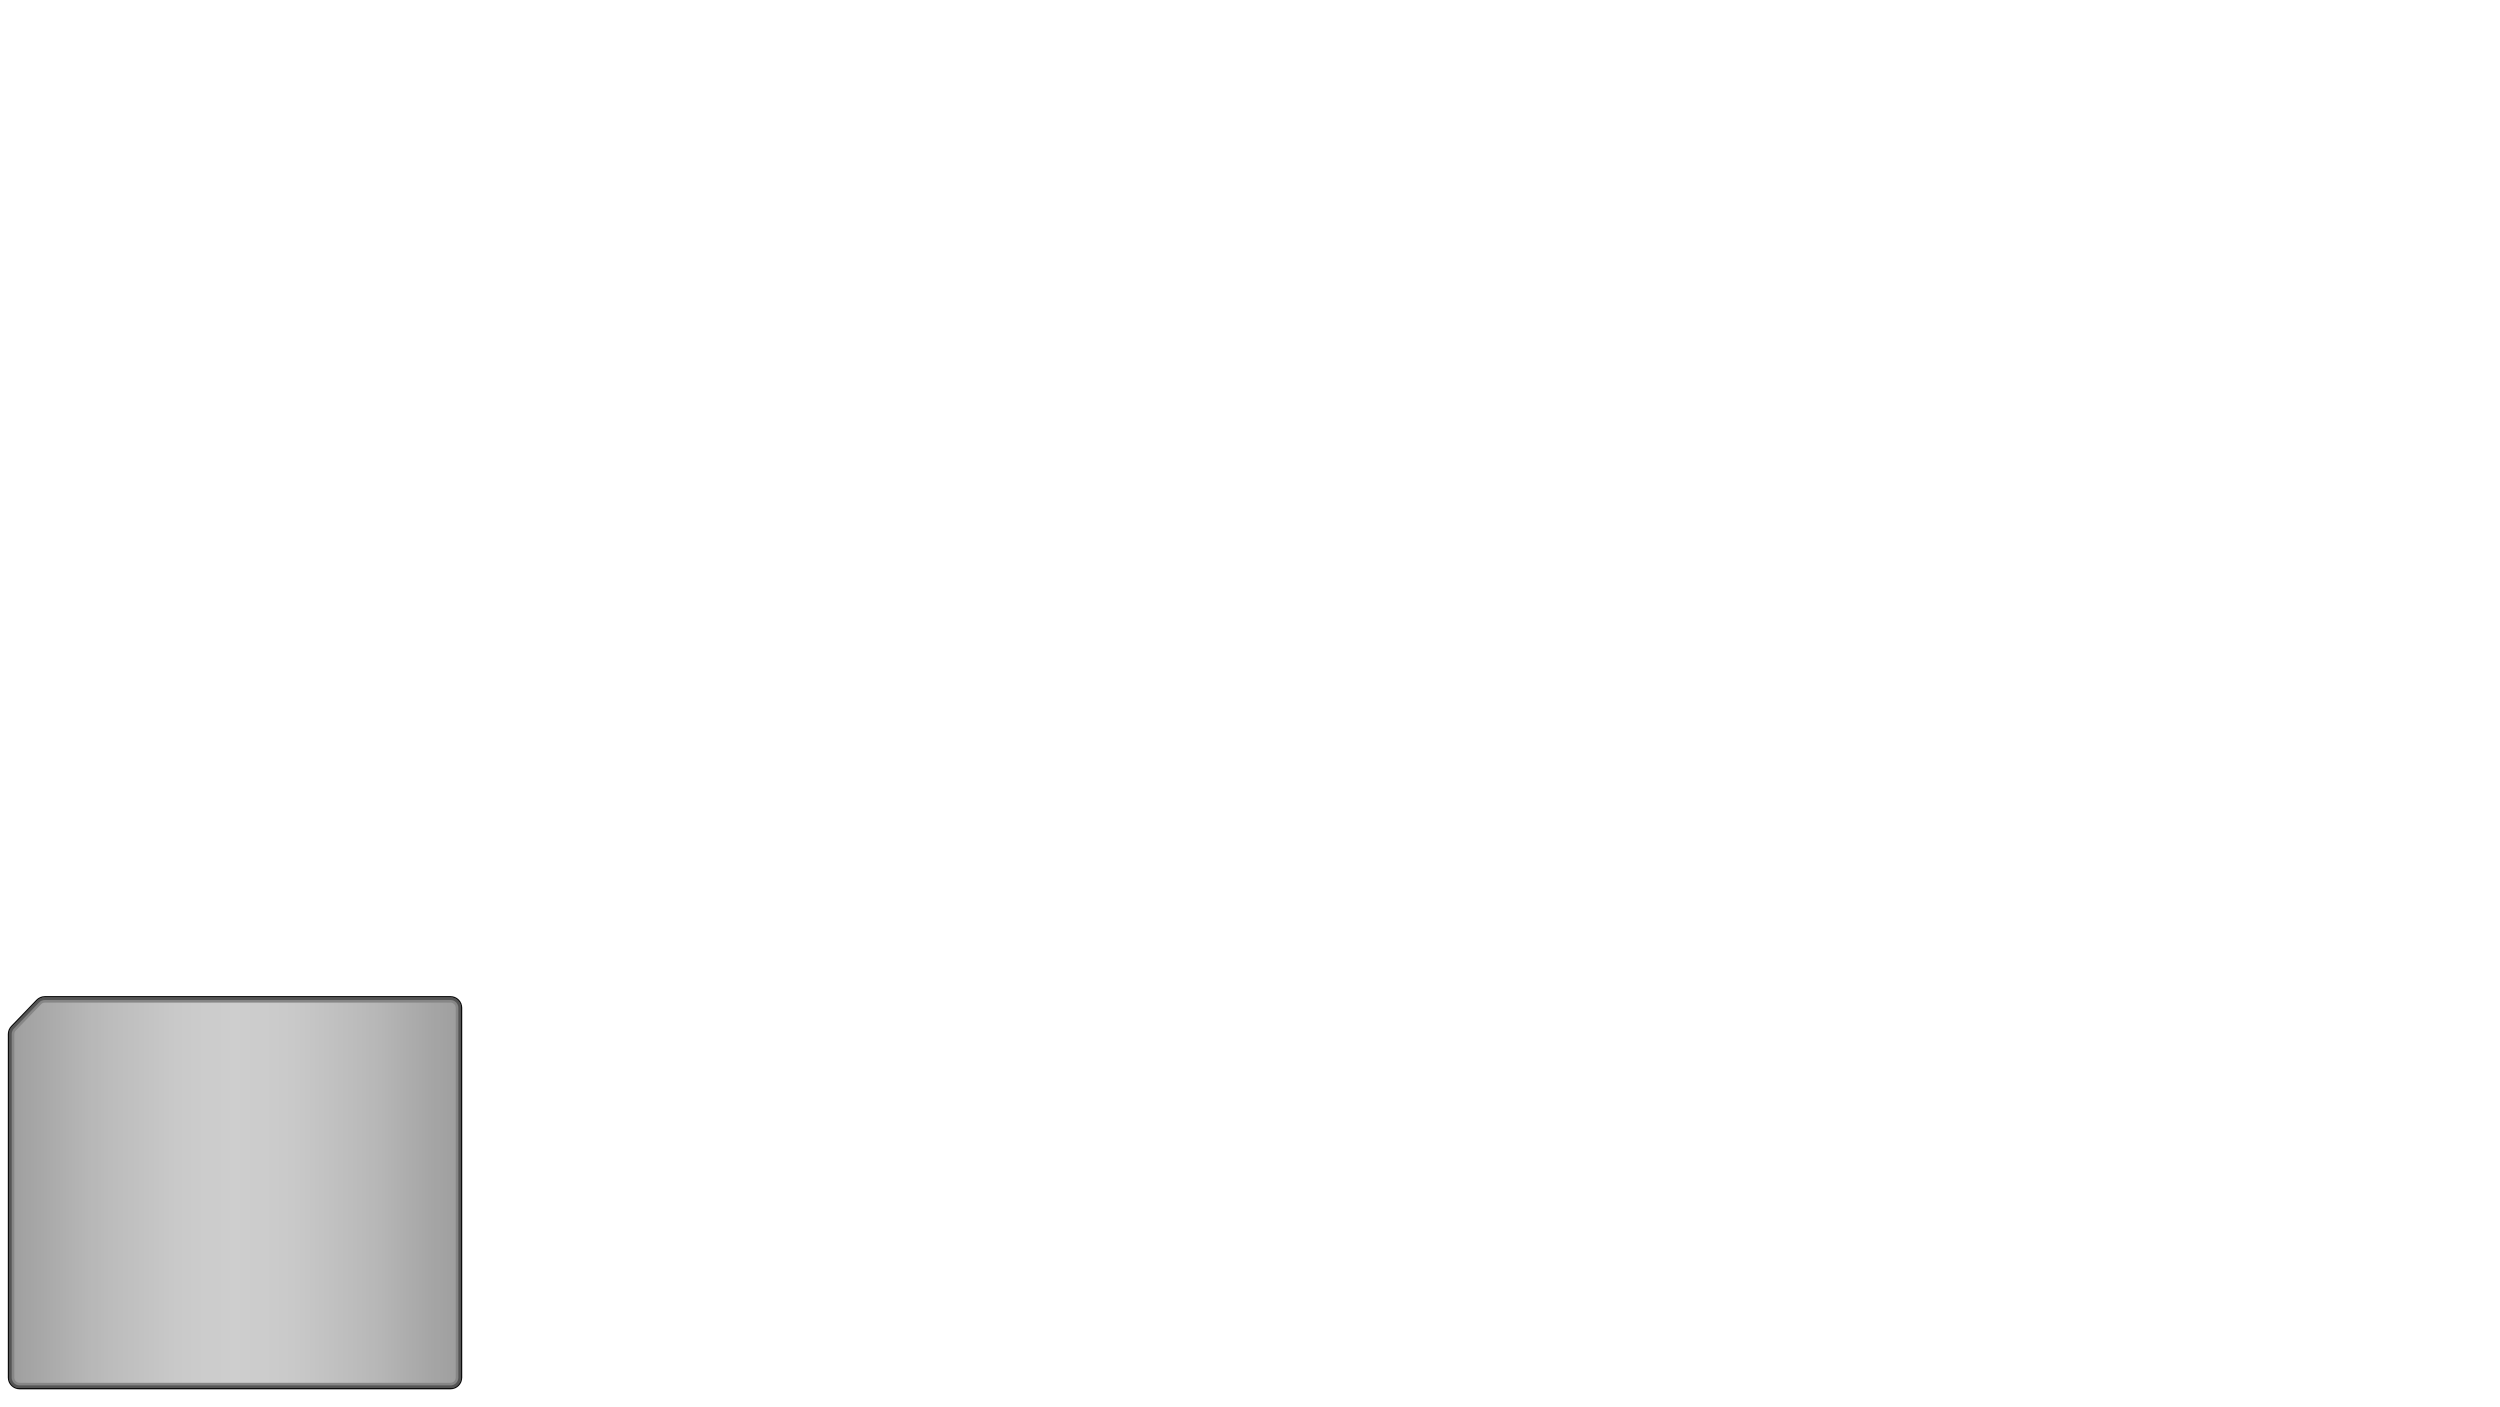
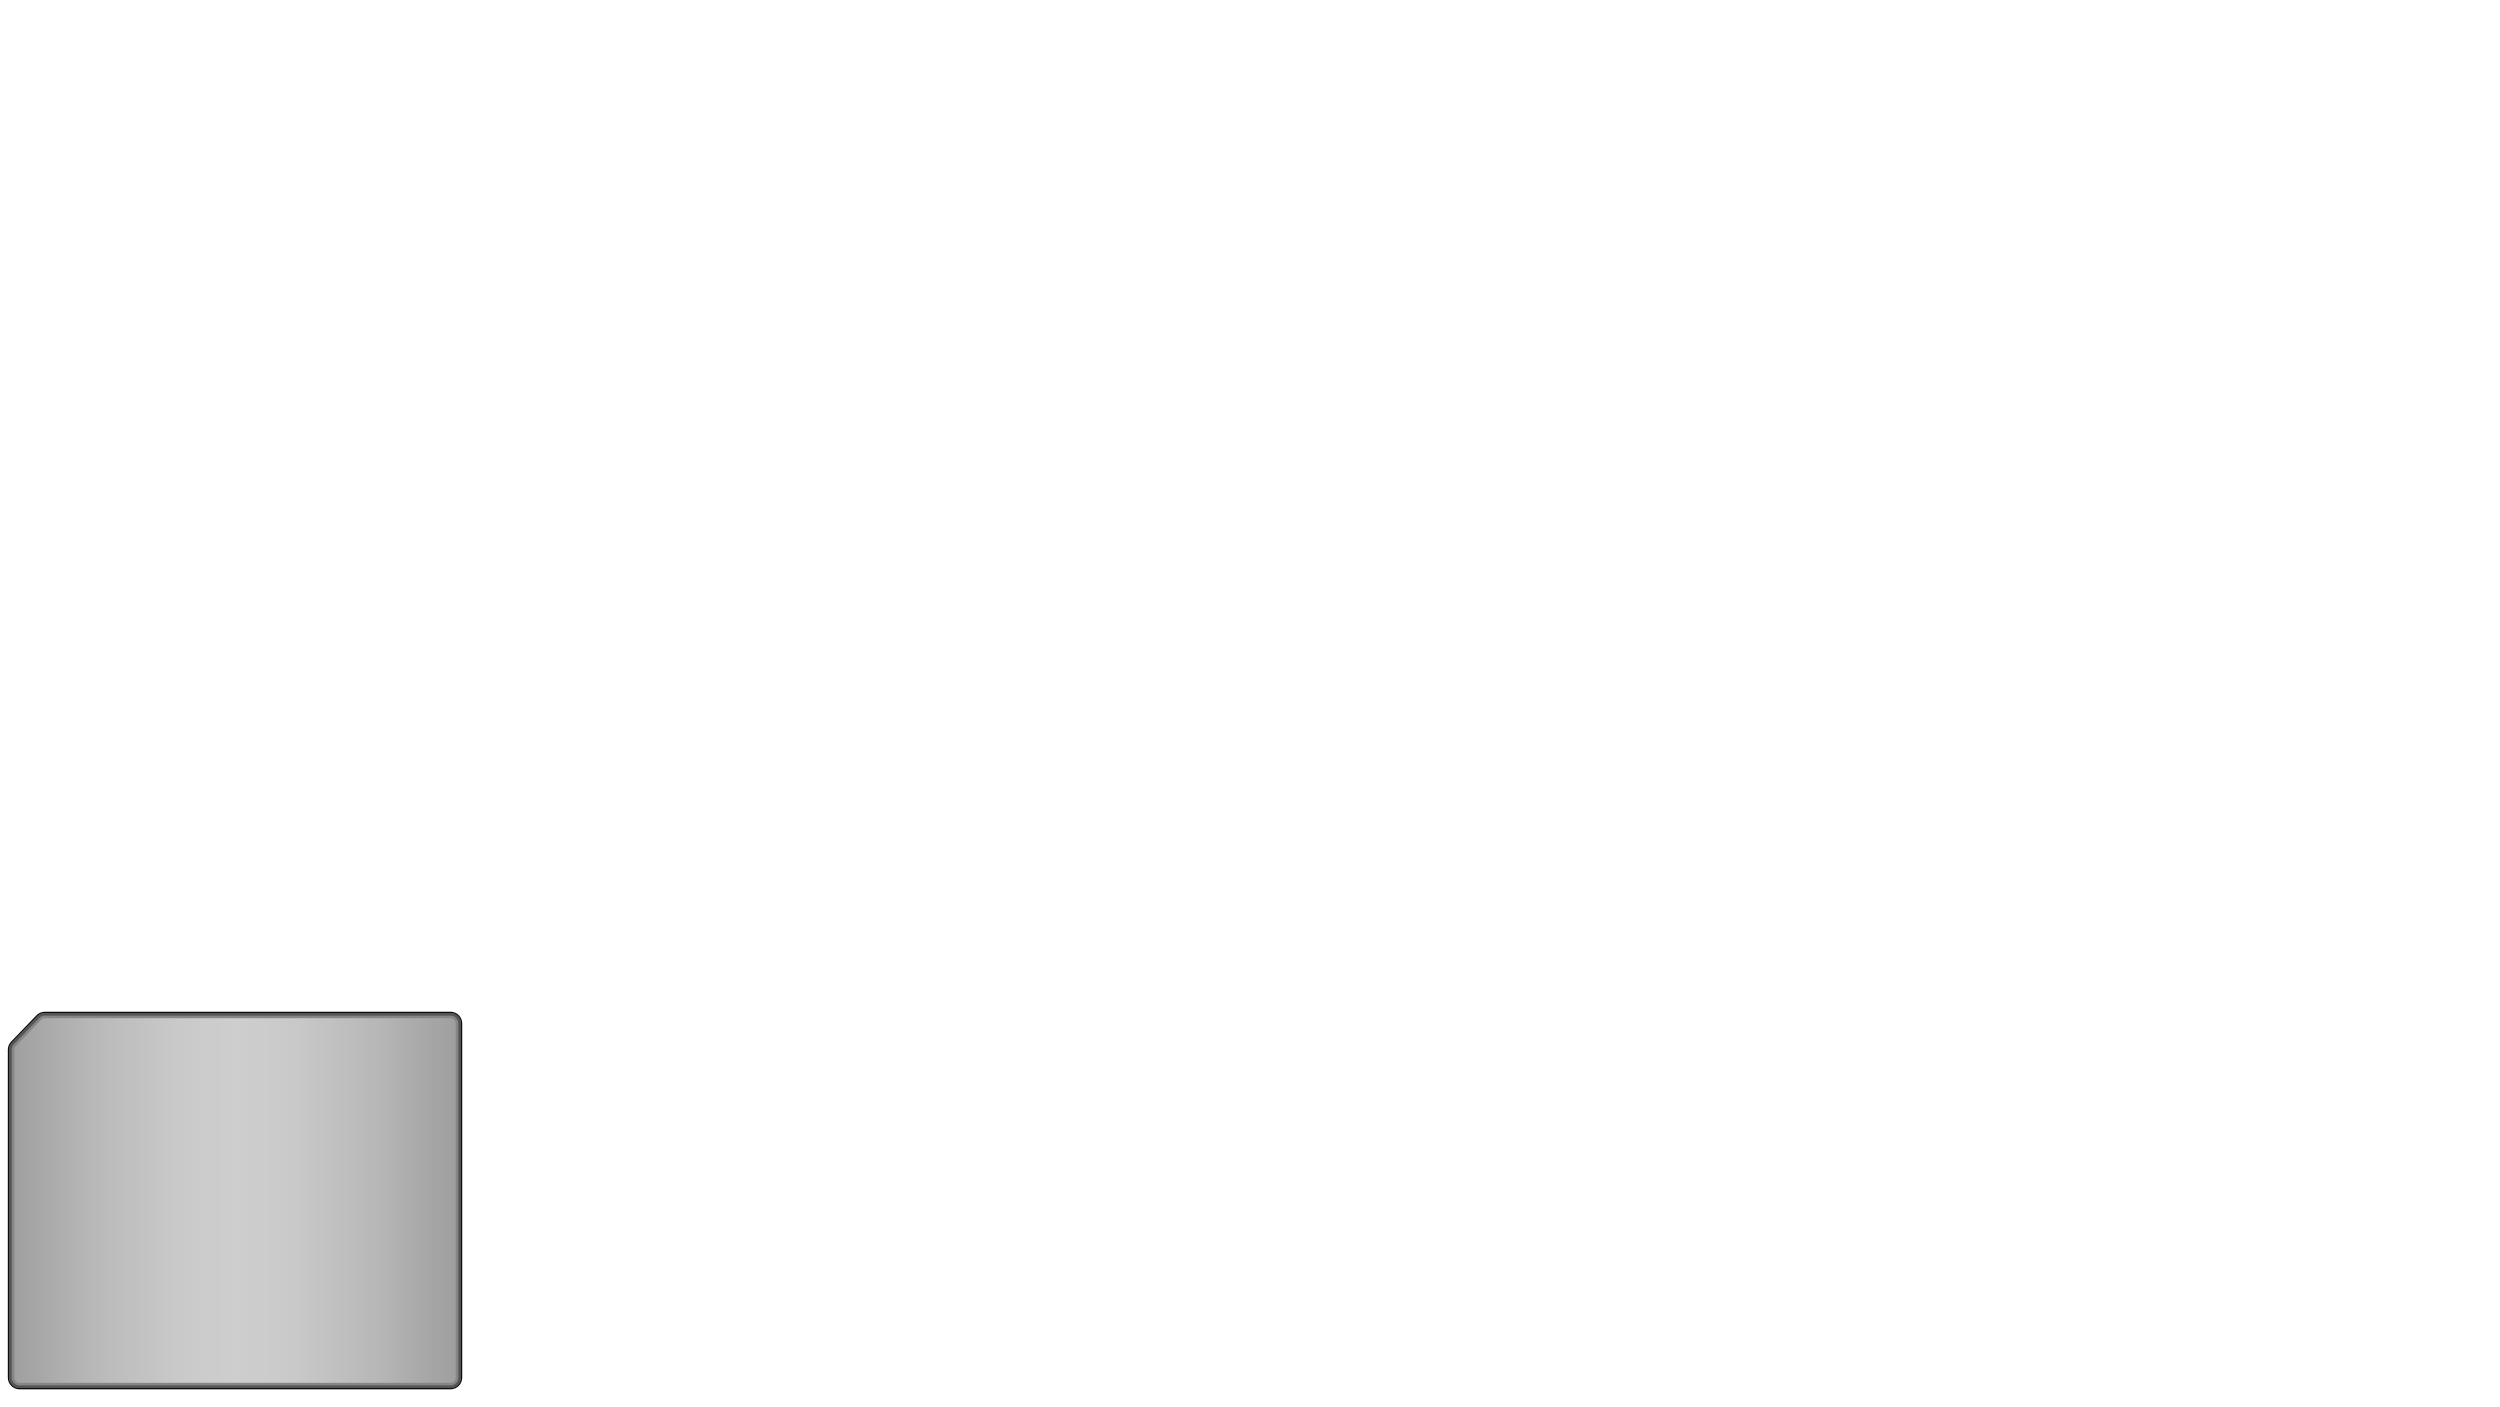
<svg xmlns="http://www.w3.org/2000/svg" id="Individual_Areas" data-name="Individual Areas" viewBox="0 0 1920 1080">
  <defs>
-     <linearGradient id="linear-gradient" x1="9" y1="916" x2="352" y2="916" gradientUnits="userSpaceOnUse">
+     <linearGradient id="eCrit" x1="9" y1="922" x2="352" y2="922" gradientUnits="userSpaceOnUse">
      <stop offset="0" stop-color="#999" />
      <stop offset=".04" stop-color="#a0a0a0" />
      <stop offset=".21" stop-color="#b8b8b8" />
      <stop offset=".37" stop-color="#c6c6c6" />
      <stop offset=".5" stop-color="#ccc" />
      <stop offset=".63" stop-color="#c6c6c6" />
      <stop offset=".79" stop-color="#b7b7b7" />
      <stop offset=".97" stop-color="#9d9d9d" />
      <stop offset="1" stop-color="#999" />
    </linearGradient>
  </defs>
  <g id="Main_Elements" data-name="Main Elements">
    <g id="Stats" style="opacity: .95;">
-       <path d="m15,1064c-3.31,0-6-2.69-6-6v-263.82c0-1.56.6-3.04,1.68-4.16l19.43-20.18c1.12-1.17,2.7-1.84,4.32-1.84h311.57c3.31,0,6,2.69,6,6v284c0,3.31-2.69,6-6,6H15Z" style="fill: url(#linear-gradient); stroke-width: 0px;" />
-       <path d="m346,770c2.21,0,4,1.79,4,4v284c0,2.21-1.79,4-4,4H15c-2.21,0-4-1.79-4-4v-263.82c0-1.04.4-2.03,1.12-2.77l19.43-20.18c.75-.78,1.8-1.23,2.88-1.23h311.57m0-4H34.43c-2.17,0-4.25.89-5.76,2.45l-19.43,20.18c-1.44,1.49-2.24,3.48-2.24,5.55v263.82c0,4.42,3.58,8,8,8h331c4.42,0,8-3.58,8-8v-284c0-4.42-3.58-8-8-8h0Z" style="fill: gray; stroke-width: 0px;" />
-       <path d="m346,768c3.31,0,6,2.69,6,6v284c0,3.31-2.69,6-6,6H15c-3.31,0-6-2.69-6-6v-263.82c0-1.56.6-3.04,1.68-4.16l19.43-20.18c1.12-1.17,2.7-1.84,4.32-1.84h311.57m0-2H34.43c-2.17,0-4.25.89-5.76,2.45l-19.43,20.18c-1.44,1.49-2.24,3.48-2.24,5.55v263.82c0,4.42,3.58,8,8,8h331c4.42,0,8-3.58,8-8v-284c0-4.42-3.58-8-8-8h0Z" style="fill: #4d4d4d; stroke-width: 0px;" />
-       <path d="m346,766c4.42,0,8,3.58,8,8v284c0,4.42-3.58,8-8,8H15c-4.42,0-8-3.58-8-8v-263.82c0-2.07.8-4.06,2.24-5.55l19.43-20.18c1.51-1.57,3.59-2.45,5.76-2.45h311.57m0-1H34.43c-2.43,0-4.8,1.01-6.48,2.76l-19.43,20.18c-1.62,1.69-2.52,3.9-2.52,6.24v263.82c0,4.96,4.04,9,9,9h331c4.96,0,9-4.04,9-9v-284c0-4.96-4.04-9-9-9h0Z" style="stroke-width: 0px;" />
+       <path d="m15,1064c-3.31,0-6-2.69-6-6v-251.82c0-1.56.6-3.04,1.68-4.16l19.43-20.18c1.12-1.17,2.7-1.84,4.32-1.84h311.57c3.31,0,6,2.69,6,6v272c0,3.31-2.69,6-6,6H15Z" style="fill: url(#eCrit); stroke-width: 0px;" />
+       <path d="m346,782c2.21,0,4,1.79,4,4v272c0,2.21-1.79,4-4,4H15c-2.21,0-4-1.79-4-4v-251.82c0-1.04.4-2.03,1.12-2.77l19.43-20.18c.75-.78,1.8-1.23,2.88-1.23h311.57m0-4H34.43c-2.17,0-4.25.89-5.76,2.45l-19.43,20.18c-1.44,1.49-2.24,3.48-2.24,5.55v251.82c0,4.42,3.58,8,8,8h331c4.42,0,8-3.58,8-8v-272c0-4.42-3.58-8-8-8h0Z" style="fill: gray; stroke-width: 0px;" />
+       <path d="m346,780c3.31,0,6,2.69,6,6v272c0,3.31-2.69,6-6,6H15c-3.31,0-6-2.69-6-6v-251.82c0-1.56.6-3.04,1.68-4.16l19.43-20.18c1.12-1.17,2.7-1.84,4.32-1.84h311.57m0-2H34.43c-2.17,0-4.25.89-5.76,2.45l-19.43,20.18c-1.44,1.49-2.24,3.48-2.24,5.55v251.82c0,4.42,3.58,8,8,8h331c4.42,0,8-3.58,8-8v-272c0-4.42-3.58-8-8-8h0Z" style="fill: #4d4d4d; stroke-width: 0px;" />
+       <path d="m346,778c4.42,0,8,3.58,8,8v272c0,4.42-3.58,8-8,8H15c-4.42,0-8-3.58-8-8v-251.82c0-2.07.8-4.06,2.24-5.55l19.43-20.18c1.51-1.57,3.59-2.45,5.76-2.45h311.57m0-1H34.43c-2.43,0-4.8,1.01-6.48,2.76l-19.43,20.18c-1.62,1.69-2.52,3.9-2.52,6.24v251.82c0,4.96,4.04,9,9,9h331c4.96,0,9-4.04,9-9v-272c0-4.96-4.04-9-9-9h0Z" style="stroke-width: 0px;" />
    </g>
  </g>
</svg>
